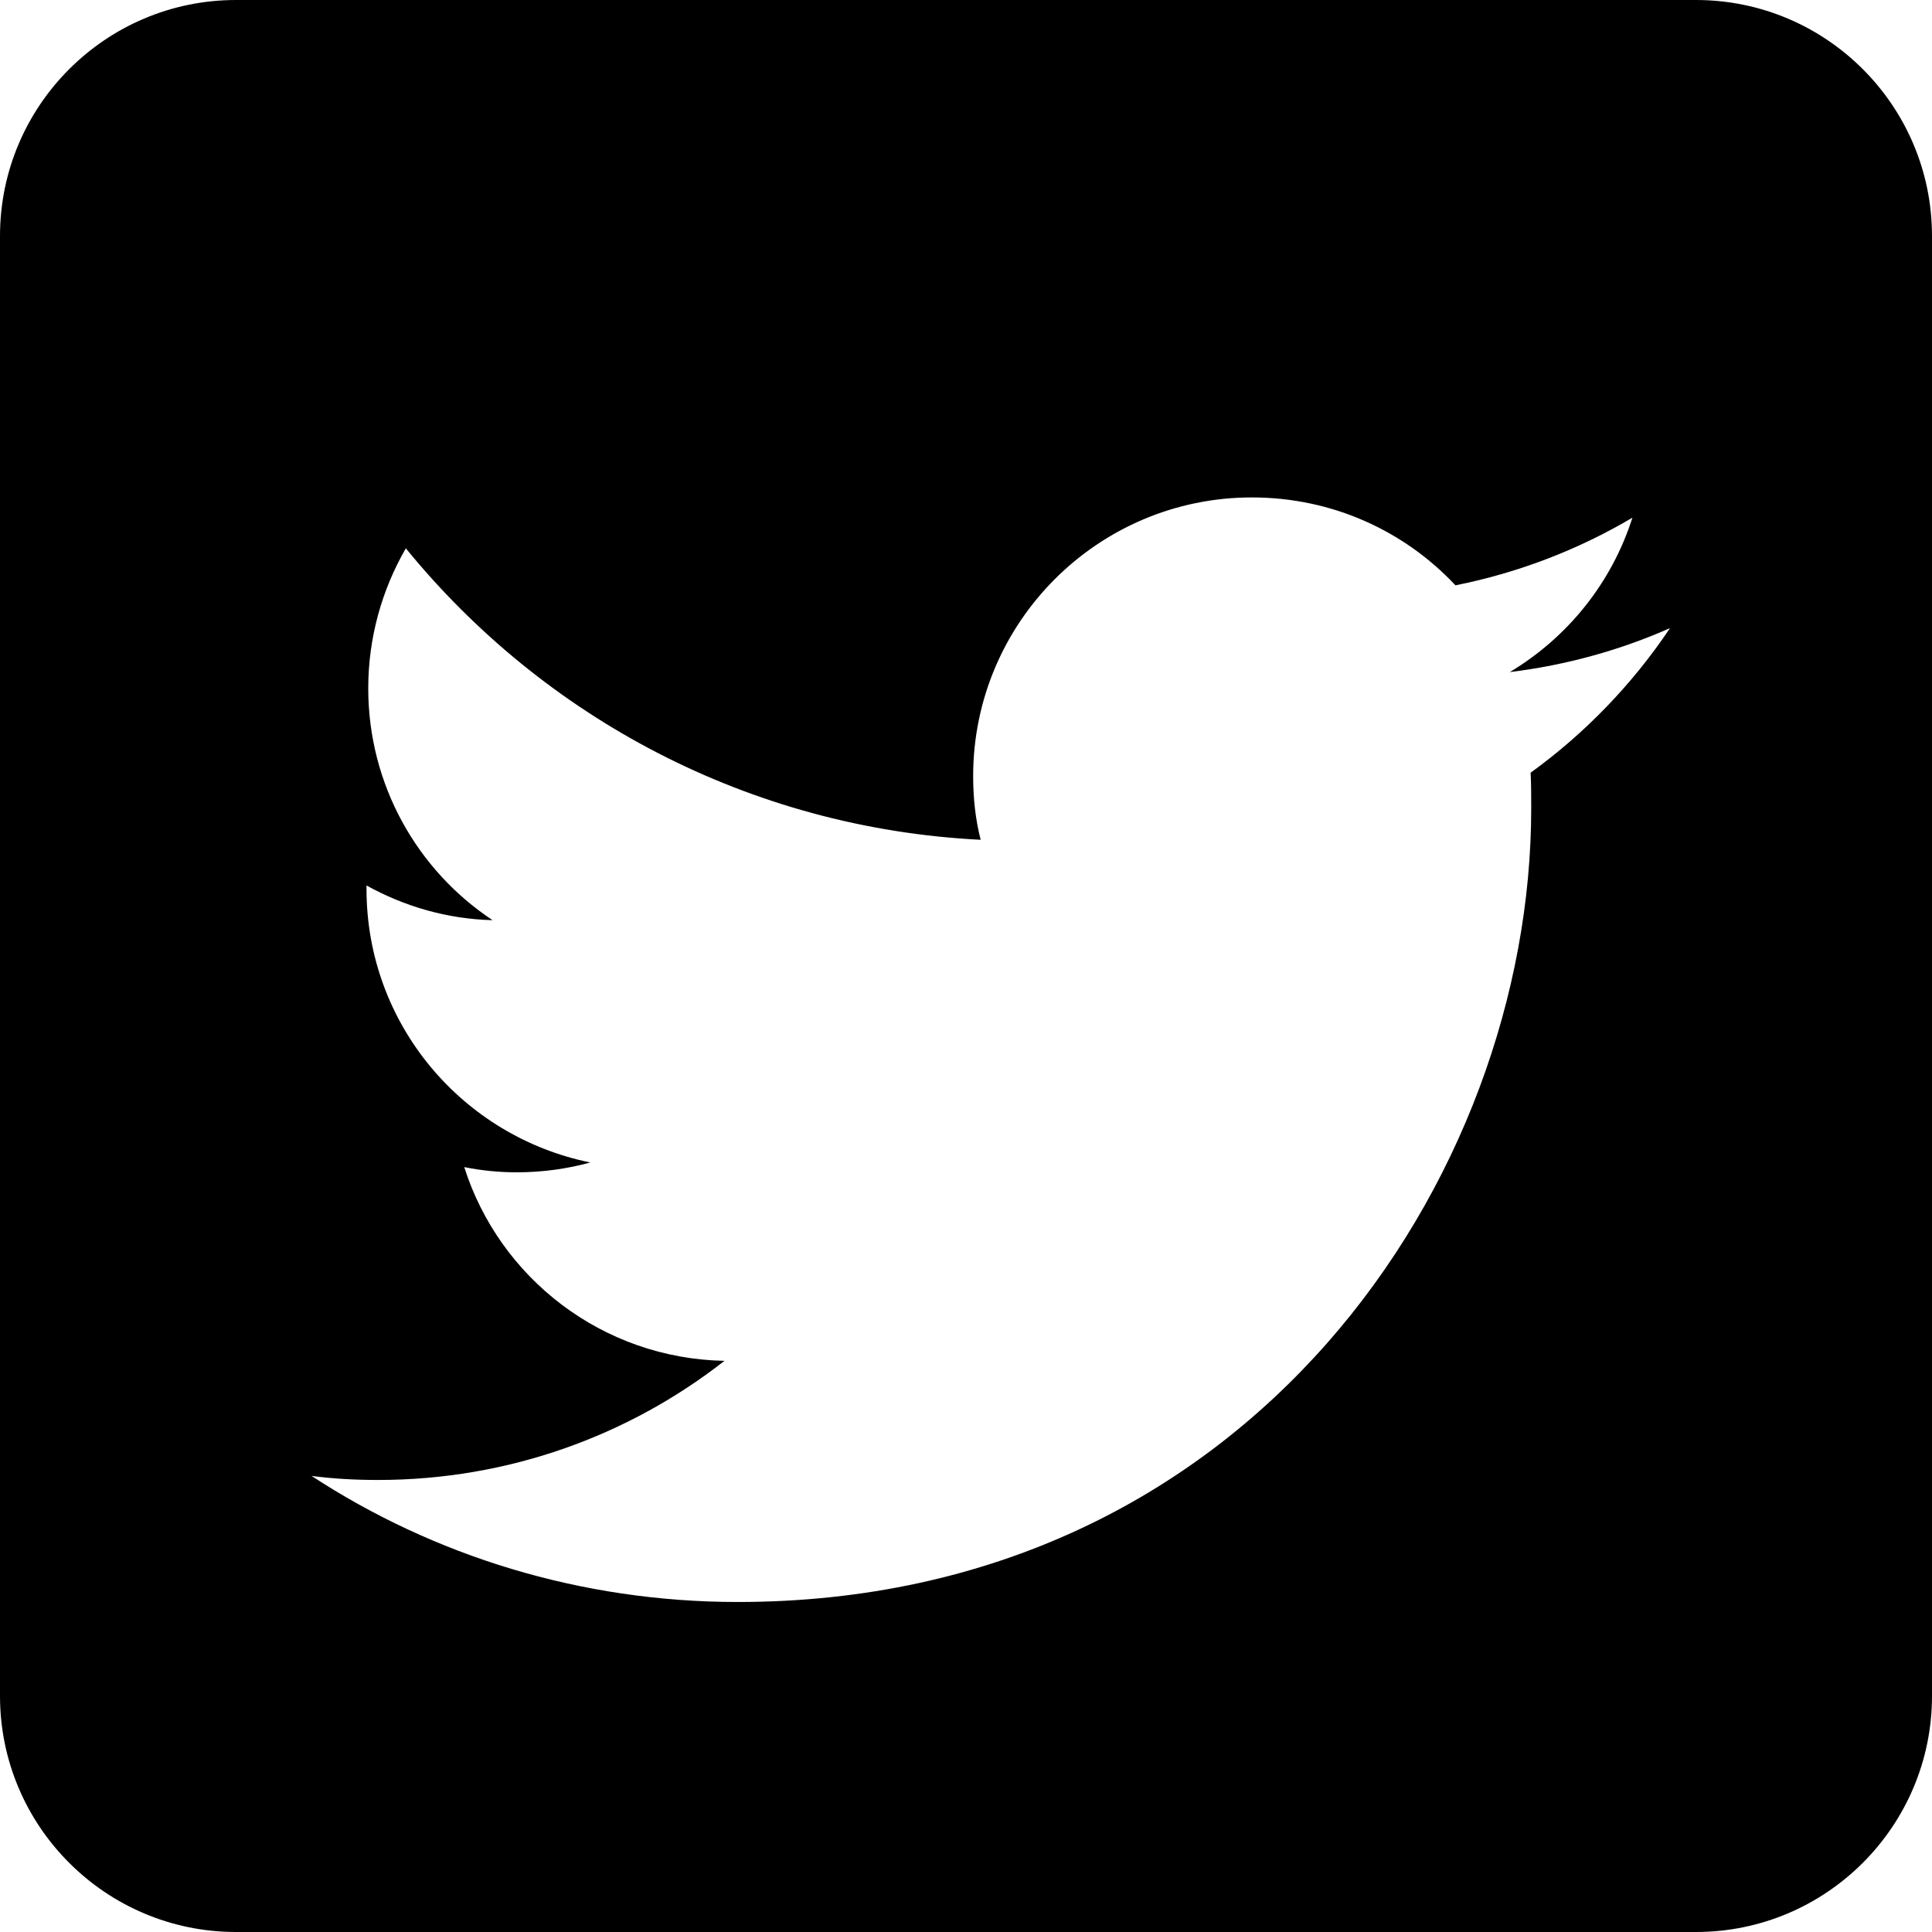
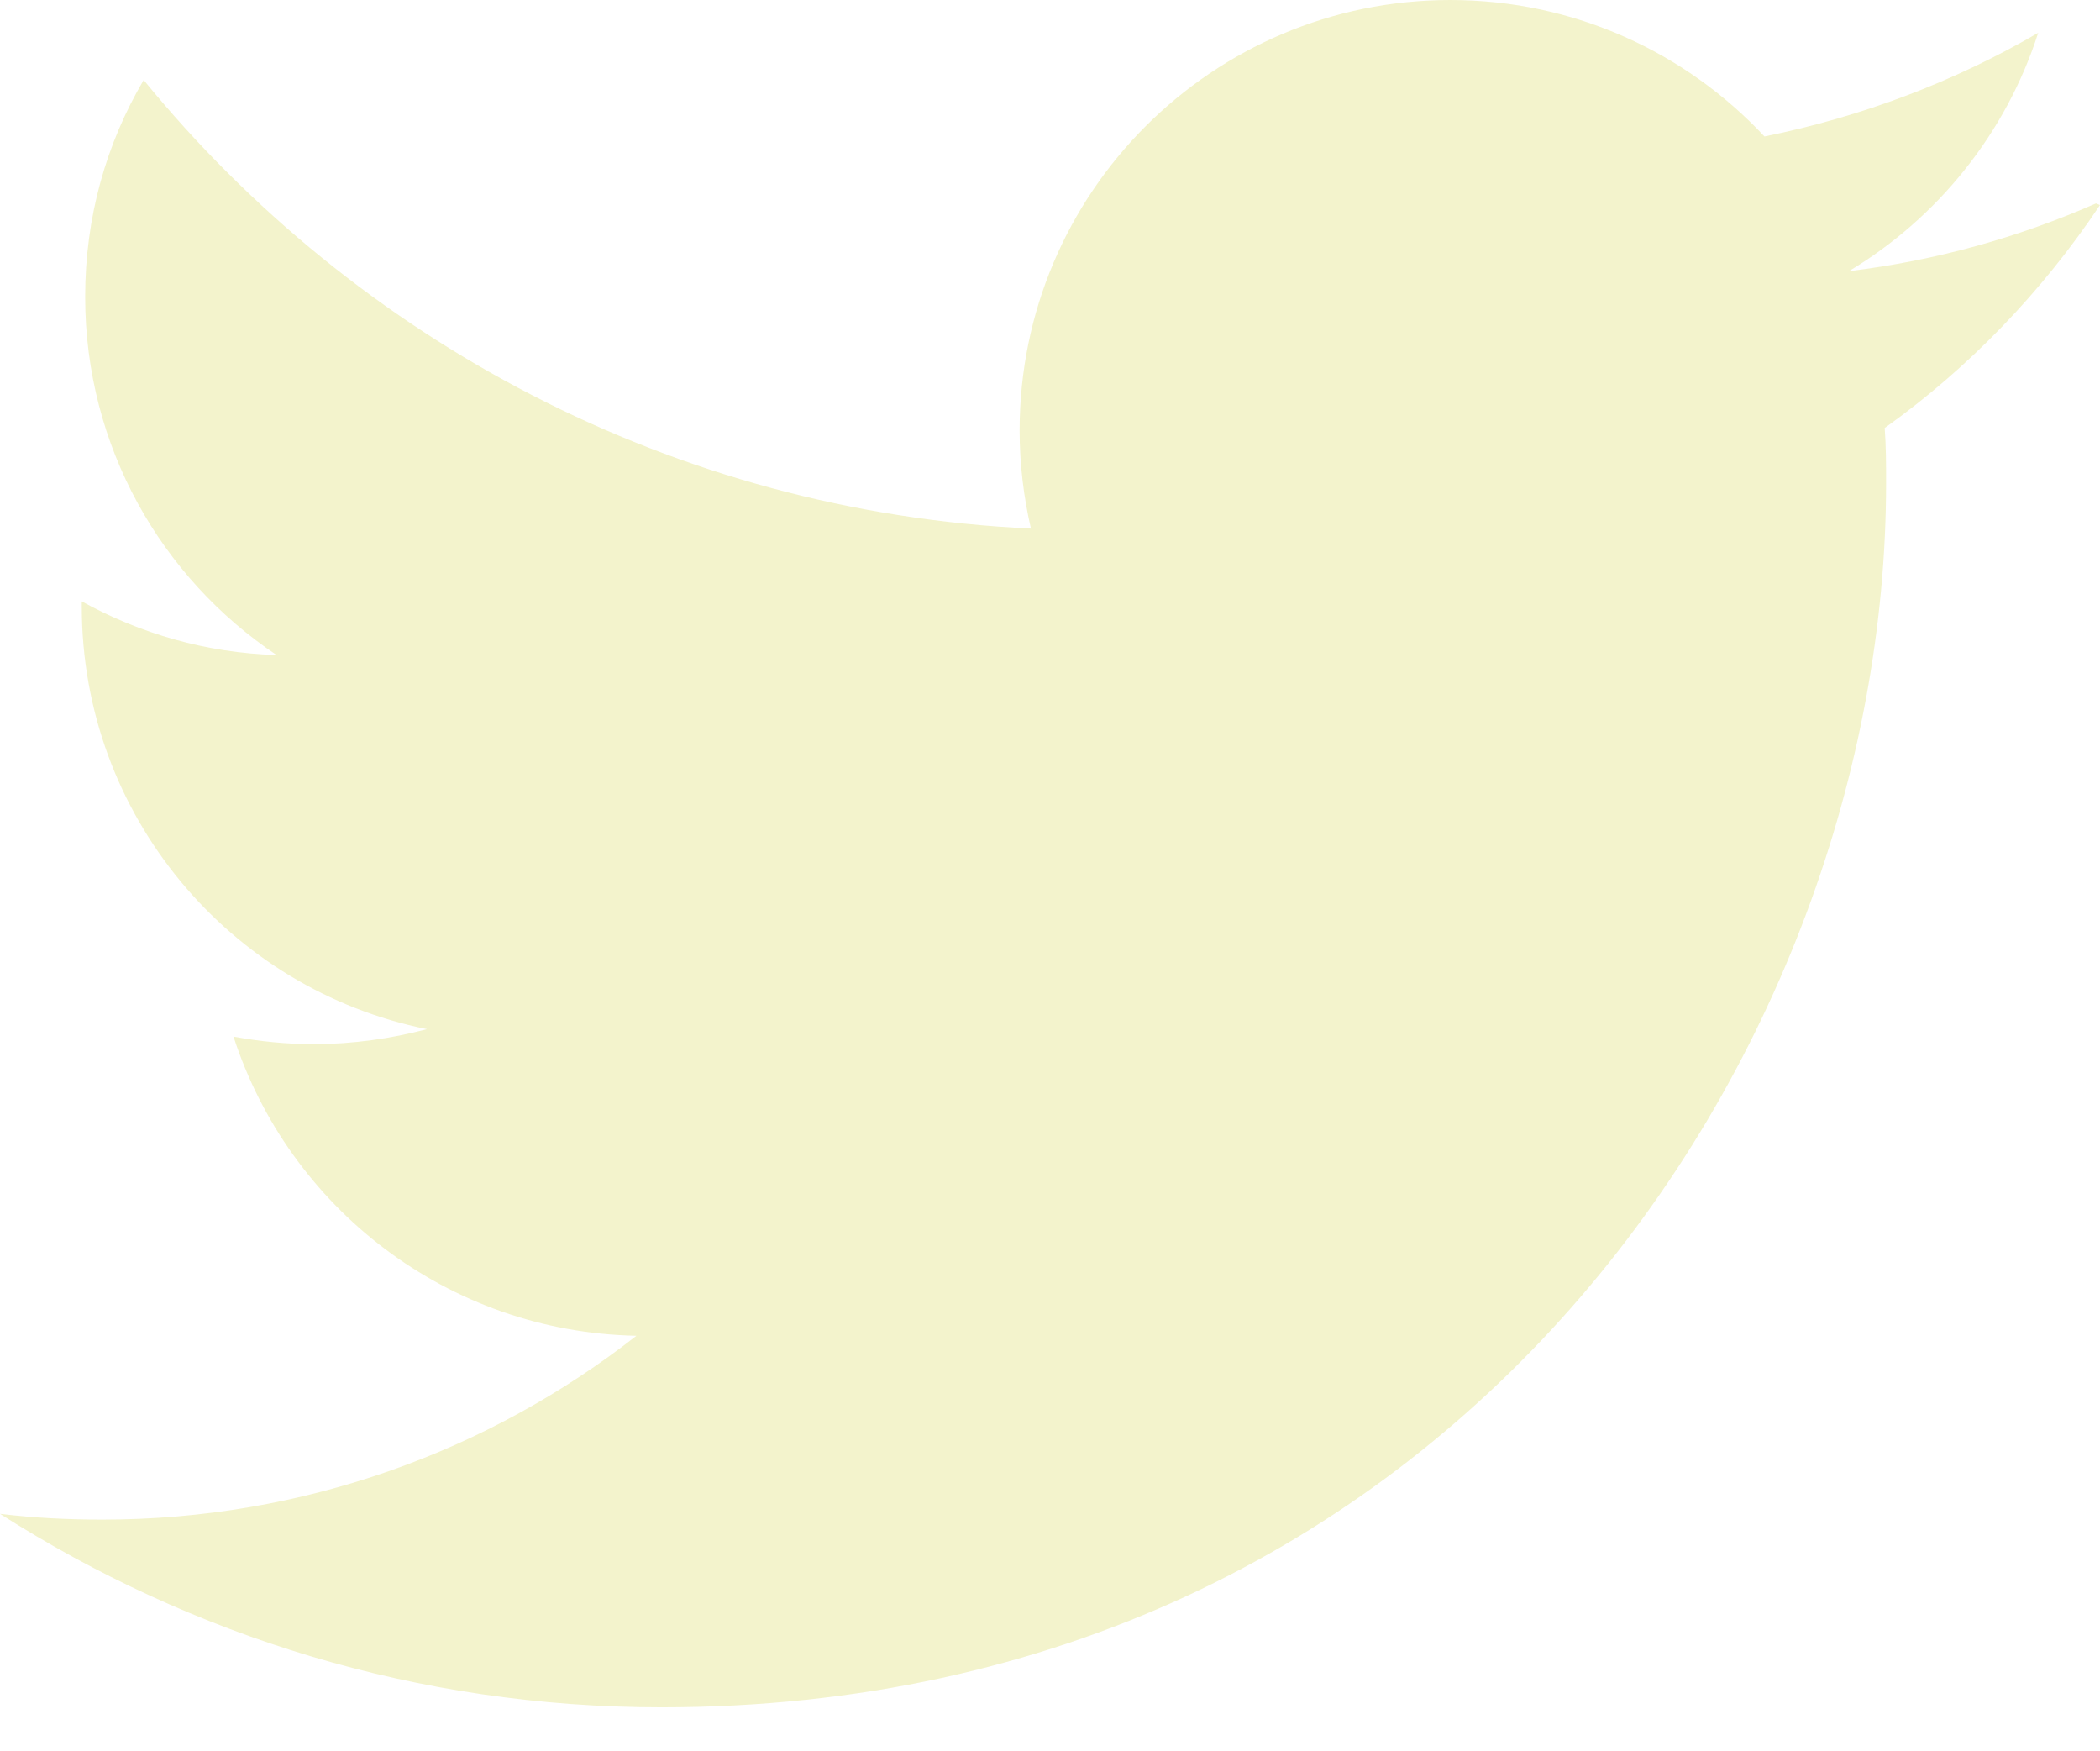
- <svg xmlns="http://www.w3.org/2000/svg" height="100%" style="fill-rule:evenodd;clip-rule:evenodd;stroke-linejoin:round;stroke-miterlimit:2;" version="1.1" viewBox="0 0 512 512" width="100%" xml:space="preserve">
-   <path d="M449.446,0c34.525,0 62.554,28.03 62.554,62.554l0,386.892c0,34.524 -28.03,62.554 -62.554,62.554l-386.892,0c-34.524,0 -62.554,-28.03 -62.554,-62.554l0,-386.892c0,-34.524 28.029,-62.554 62.554,-62.554l386.892,0Zm-253.927,424.544c135.939,0 210.268,-112.643 210.268,-210.268c0,-3.218 0,-6.437 -0.153,-9.502c14.406,-10.421 26.973,-23.448 36.935,-38.314c-13.18,5.824 -27.433,9.809 -42.452,11.648c15.326,-9.196 26.973,-23.602 32.49,-40.92c-14.252,8.429 -30.038,14.56 -46.896,17.931c-13.487,-14.406 -32.644,-23.295 -53.946,-23.295c-40.767,0 -73.87,33.104 -73.87,73.87c0,5.824 0.613,11.494 1.992,16.858c-61.456,-3.065 -115.862,-32.49 -152.337,-77.241c-6.284,10.881 -9.962,23.601 -9.962,37.088c0,25.594 13.027,48.276 32.95,61.456c-12.107,-0.307 -23.448,-3.678 -33.41,-9.196l0,0.92c0,35.862 25.441,65.594 59.311,72.49c-6.13,1.686 -12.72,2.606 -19.464,2.606c-4.751,0 -9.348,-0.46 -13.946,-1.38c9.349,29.426 36.628,50.728 68.965,51.341c-25.287,19.771 -57.164,31.571 -91.8,31.571c-5.977,0 -11.801,-0.306 -17.625,-1.073c32.337,21.15 71.264,33.41 112.95,33.41Z" />
+ <svg xmlns="http://www.w3.org/2000/svg" width="36" height="30" viewBox="0 0 36 30" fill="none">
+   <path d="M35.931 3.486C34.607 4.067 33.19 4.466 31.696 4.647C33.22 3.733 34.386 2.286 34.941 0.562C33.511 1.395 31.93 1.998 30.248 2.339C28.907 0.903 26.99 0 24.863 0C20.784 0 17.479 3.304 17.479 7.377C17.479 7.963 17.55 8.525 17.673 9.059C11.538 8.772 6.1 5.824 2.463 1.371C1.824 2.456 1.46 3.716 1.46 5.087C1.46 7.653 2.766 9.903 4.741 11.226C3.534 11.191 2.397 10.857 1.402 10.307V10.396C1.402 13.975 3.944 16.958 7.319 17.638C6.704 17.801 6.047 17.895 5.38 17.895C4.906 17.895 4.454 17.849 4.003 17.766C4.952 20.695 7.67 22.828 10.91 22.893C8.391 24.867 5.199 26.044 1.758 26.044C1.172 26.044 0.587 26.016 0 25.945C3.282 28.037 7.155 29.261 11.339 29.261C24.914 29.261 32.333 18.017 32.333 8.279C32.333 7.968 32.333 7.652 32.309 7.335C33.757 6.303 35.01 4.996 36 3.514L35.931 3.486Z" fill="#F3F3CC" />
</svg>
